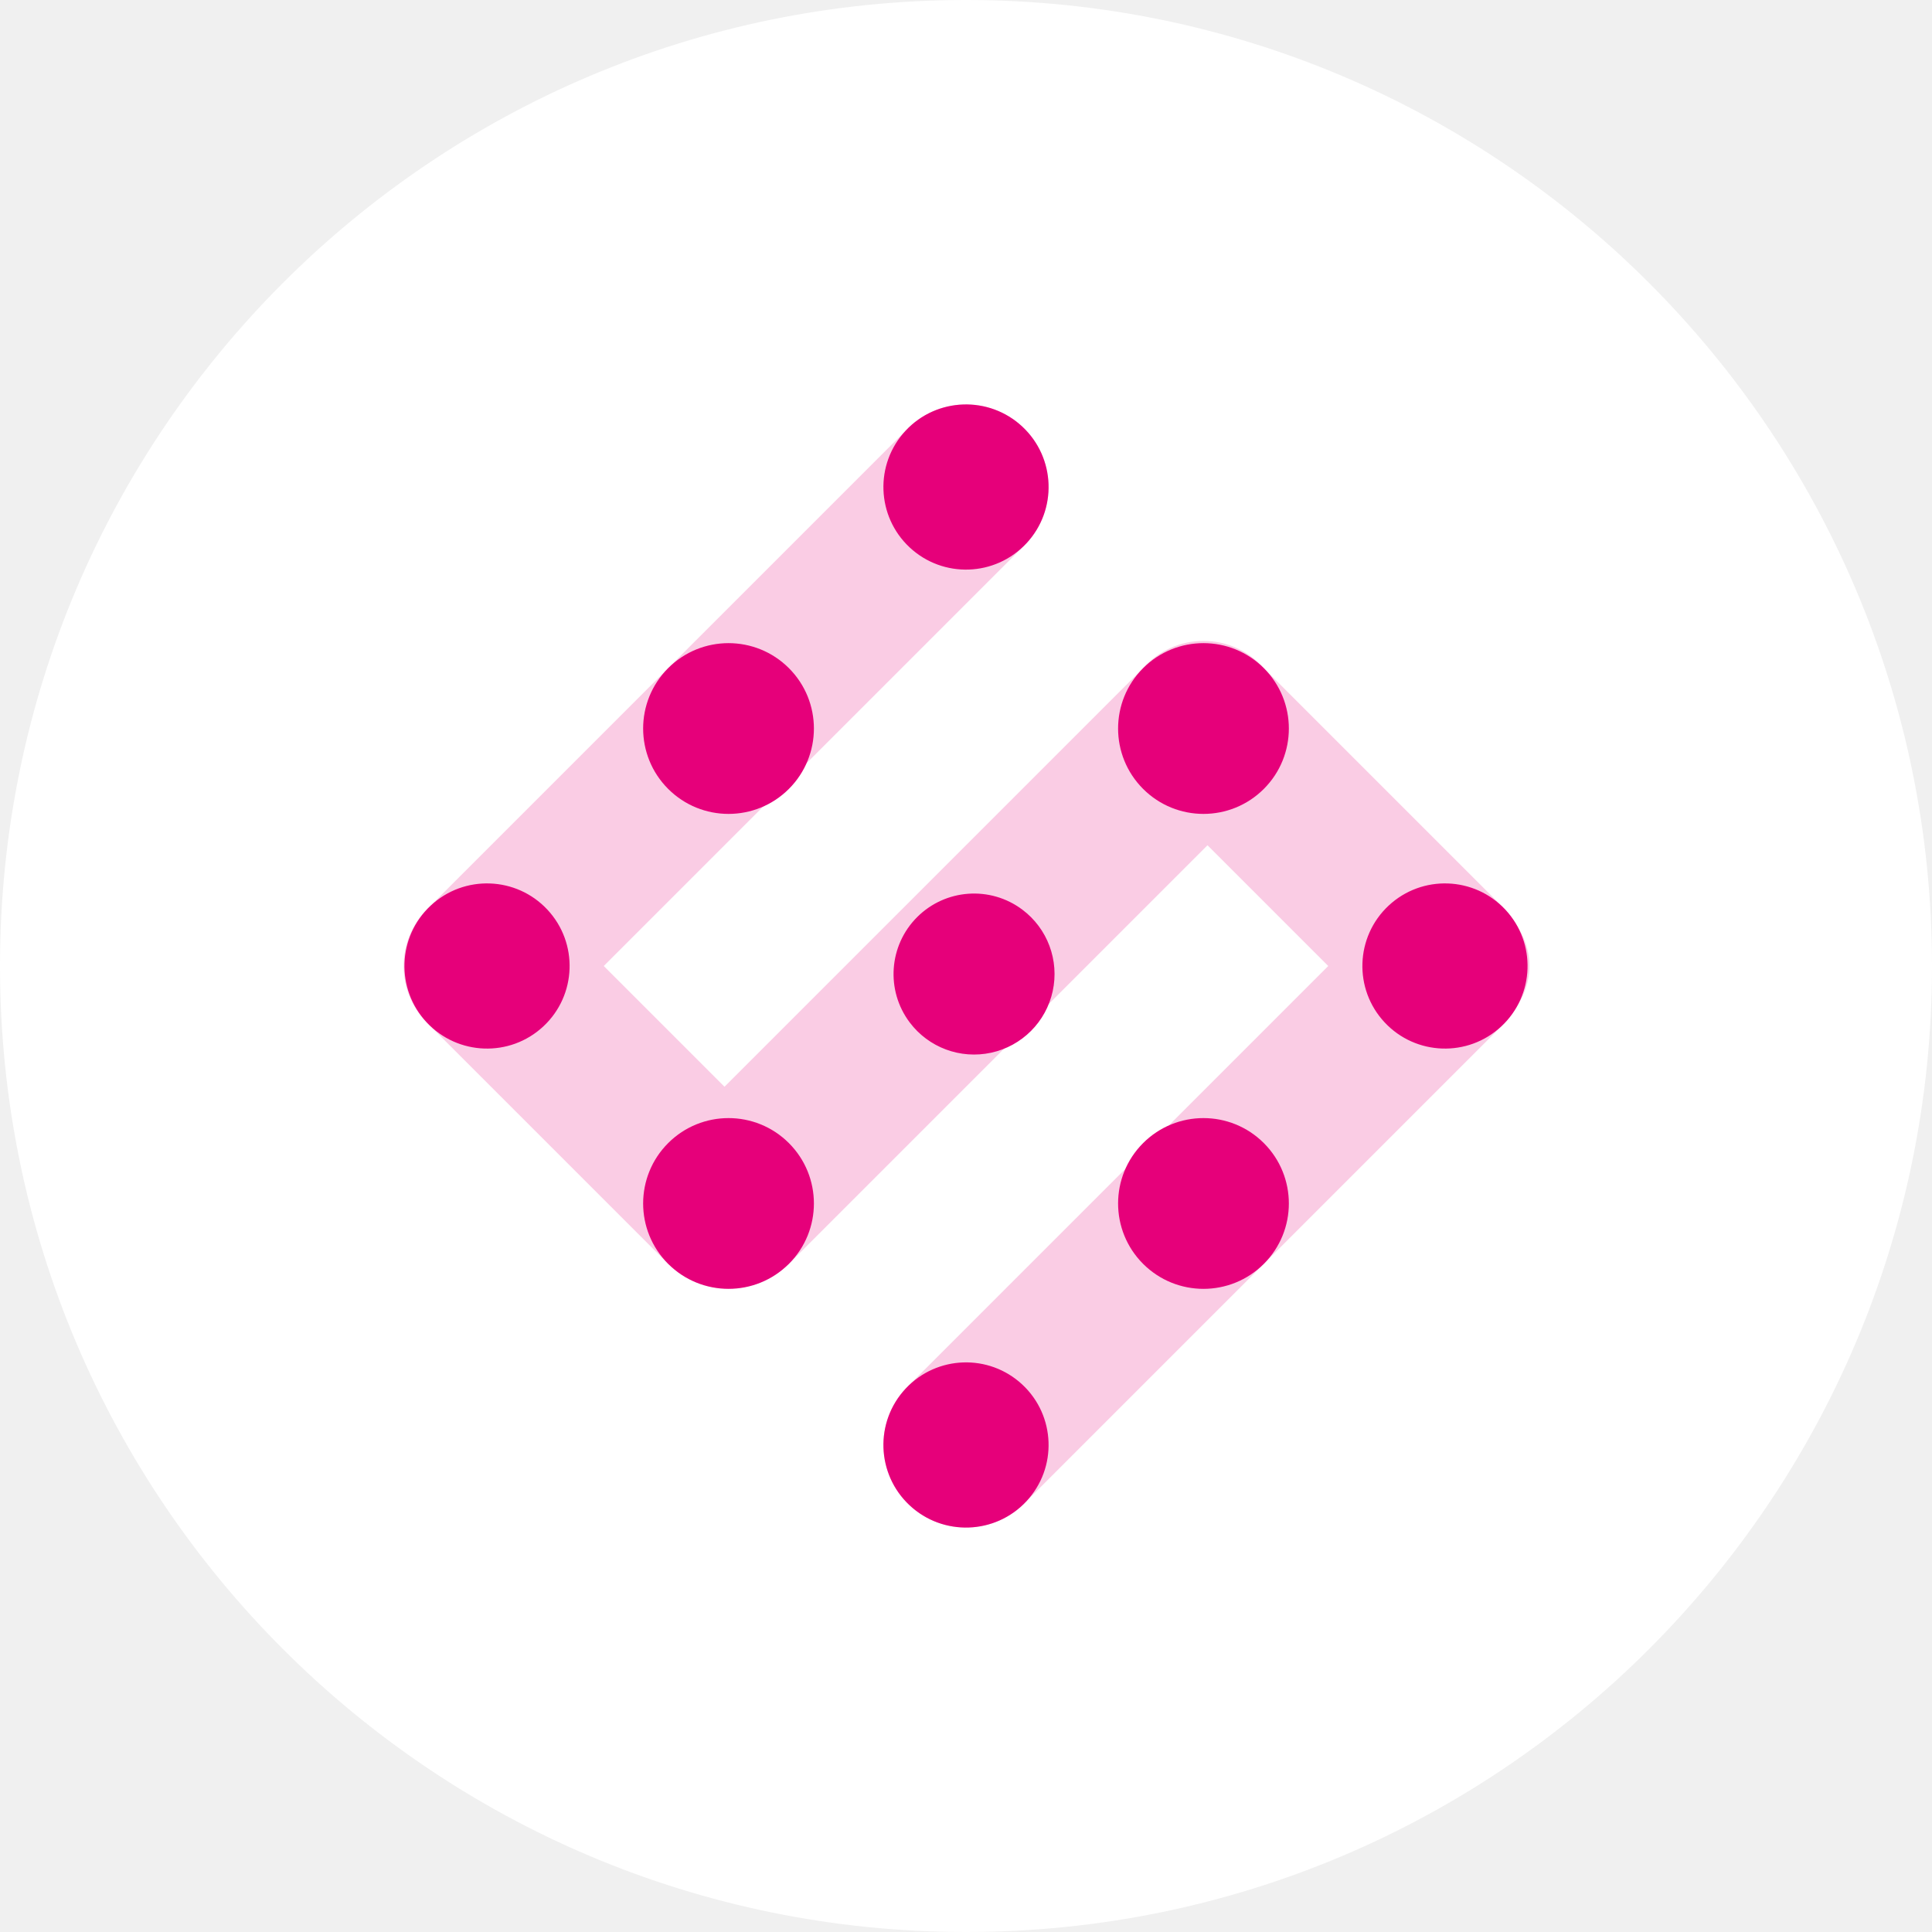
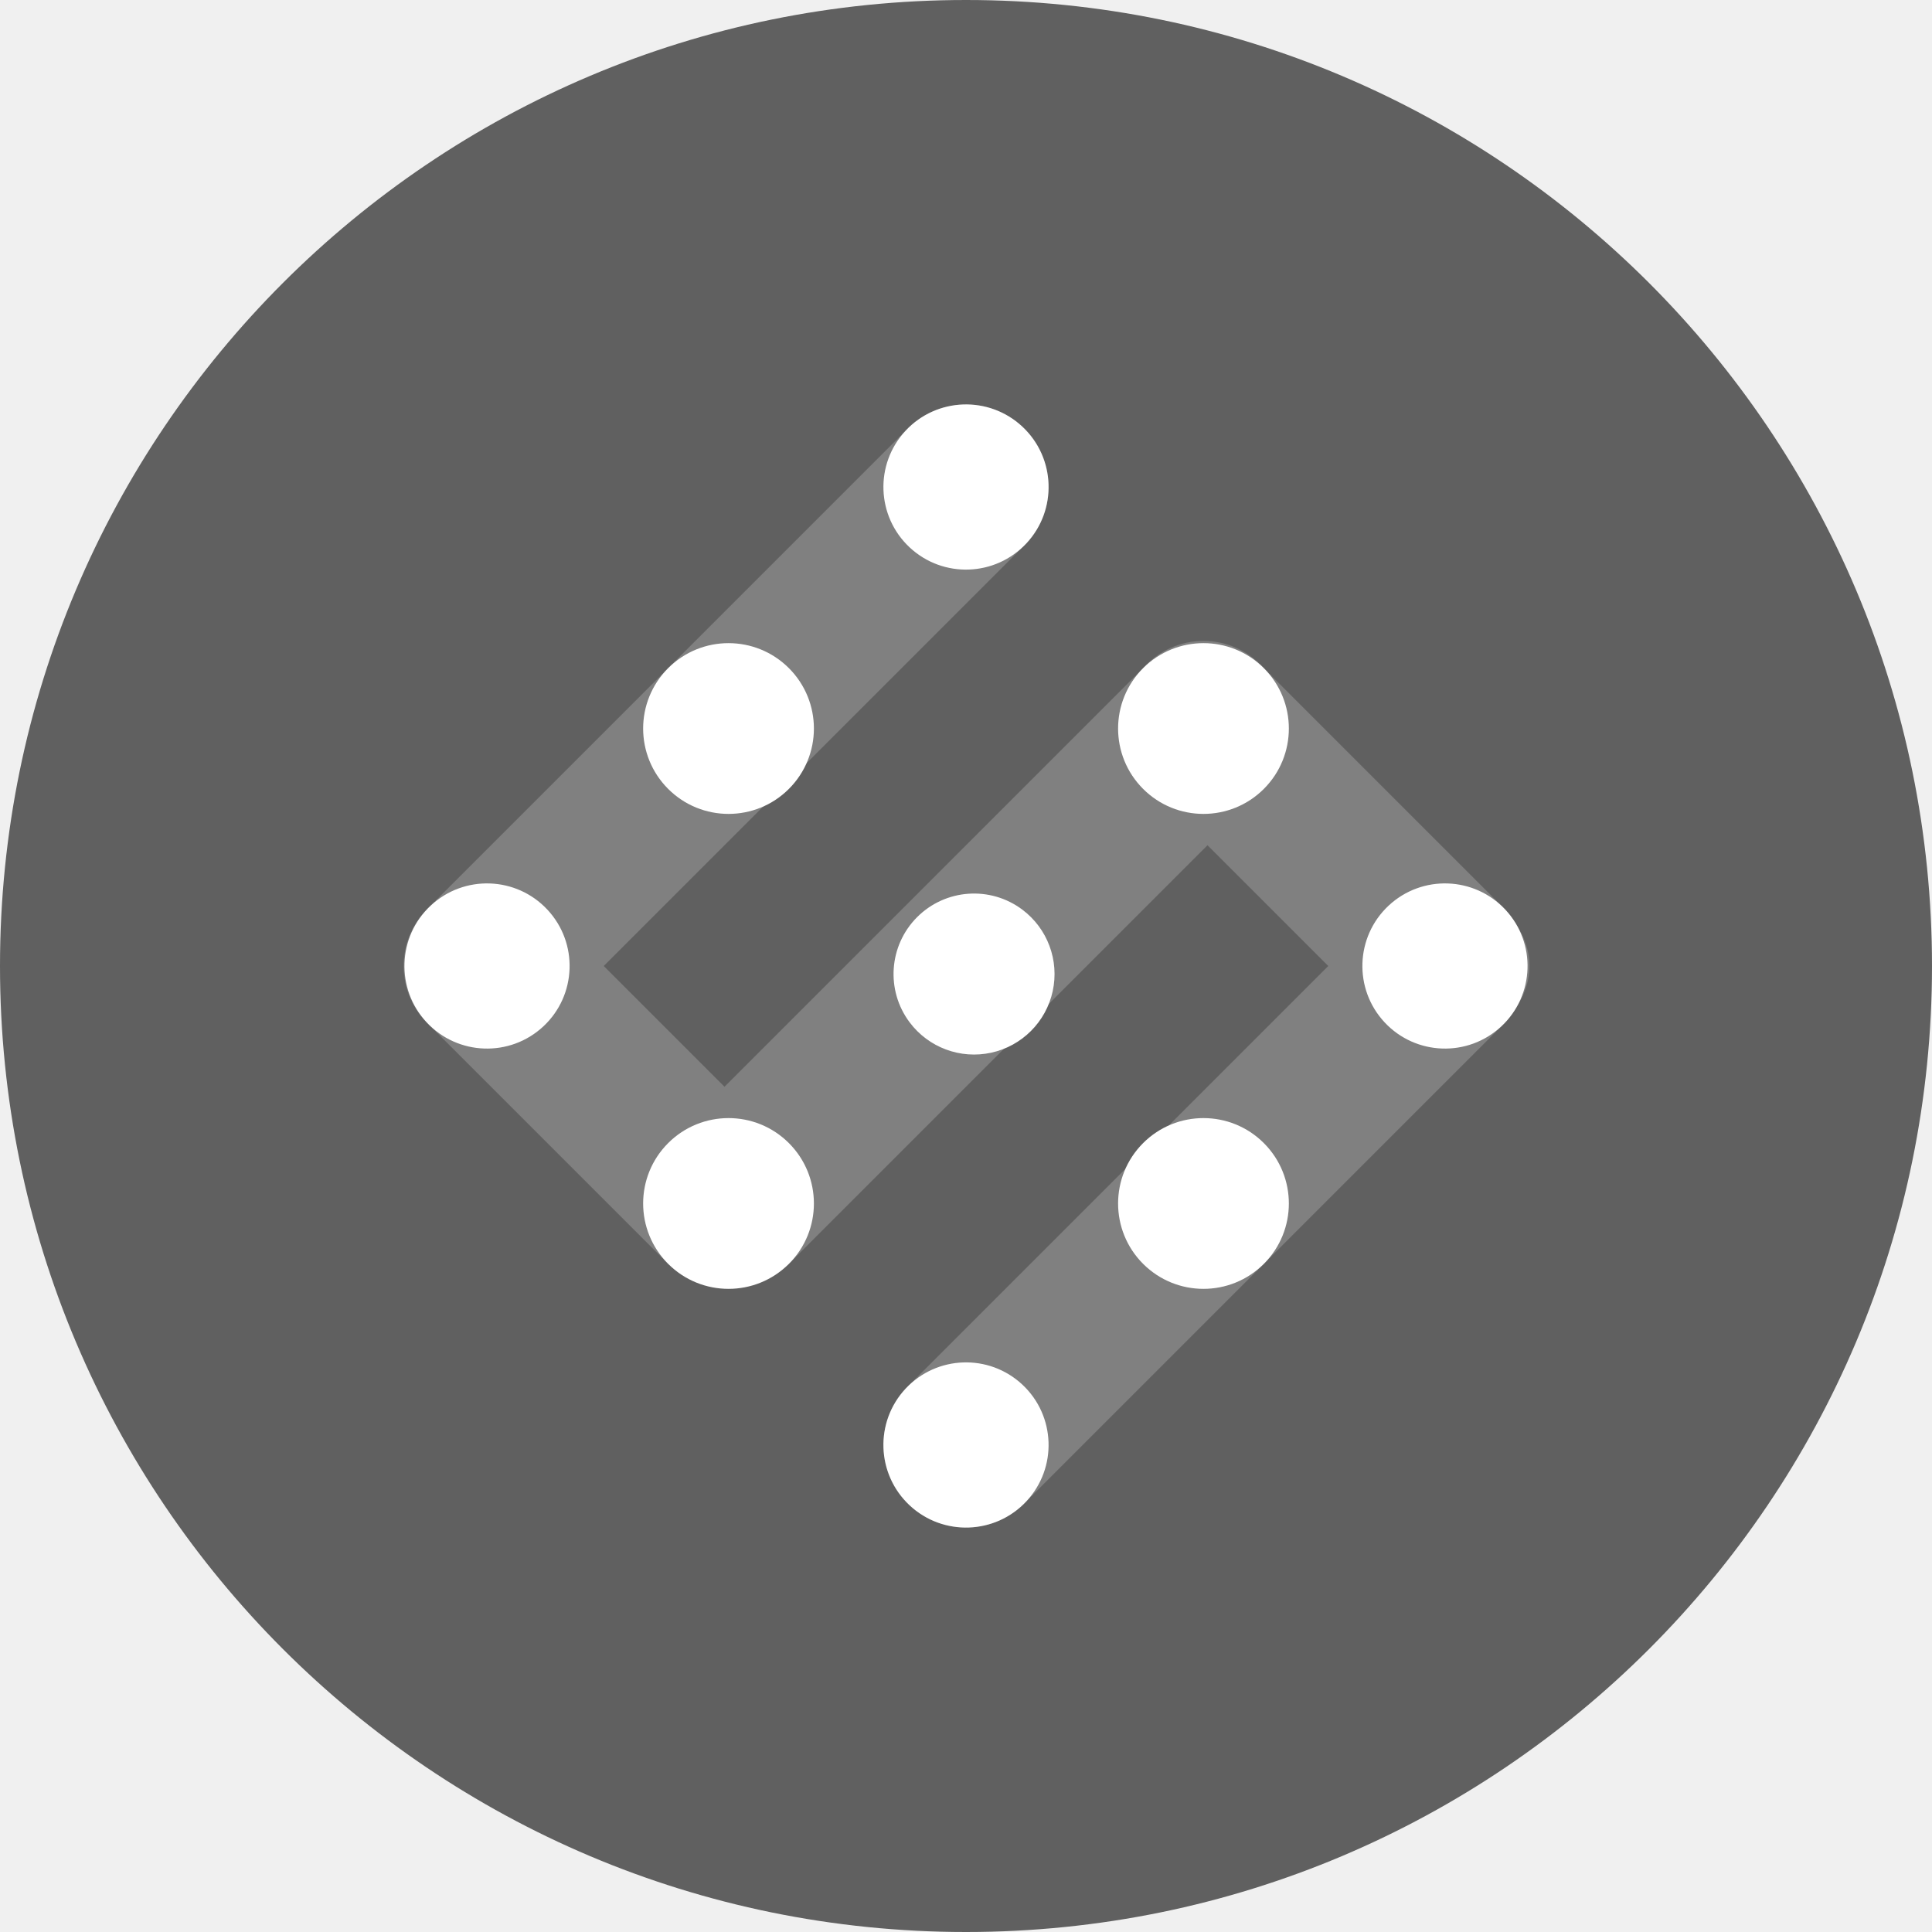
<svg xmlns="http://www.w3.org/2000/svg" viewBox="0 0 24 24">
  <g fill="none" fill-rule="evenodd">
-     <circle cx="12" cy="12" r="12" fill="#FFF" fill-rule="nonzero" />
-     <g fill="#E6007A">
+     <circle cx="12" cy="12" r="12" fill="#606060" fill-rule="nonzero" />
+     <g fill="#fff">
      <path d="M12.7 6.8a1 1 0 0 0-1.4-1.5l-6 6a1 1 0 0 0 0 1.4l3 3q.7.6 1.5 0l5.2-5.2 1.5 1.5-5.2 5.2a1 1 0 0 0 1.4 1.5l6-6q.6-.7 0-1.4l-3-3a1 1 0 0 0-1.5 0L9 13.5 7.5 12z" opacity=".2" />
      <path d="M6.8 11.3a1 1 0 1 1-1.5 1.4 1 1 0 0 1 1.5-1.4m3-3a1 1 0 1 1-1.5 1.5 1 1 0 0 1 1.5-1.5m2.9-3a1 1 0 1 1-1.4 1.5 1 1 0 0 1 1.4-1.5m-2.9 8.9a1 1 0 1 1-1.5 1.5 1 1 0 0 1 1.5-1.5m2.9-2.9a1 1 0 1 1-1.4 1.4 1 1 0 0 1 1.4-1.4m3-3a1 1 0 1 1-1.5 1.5 1 1 0 0 1 1.5-1.5m-3 8.9a1 1 0 1 1-1.4 1.5 1 1 0 0 1 1.4-1.5m3-3a1 1 0 1 1-1.5 1.5 1 1 0 0 1 1.5-1.5m3-2.9a1 1 0 1 1-1.5 1.4 1 1 0 0 1 1.5-1.4" />
    </g>
  </g>
</svg>
